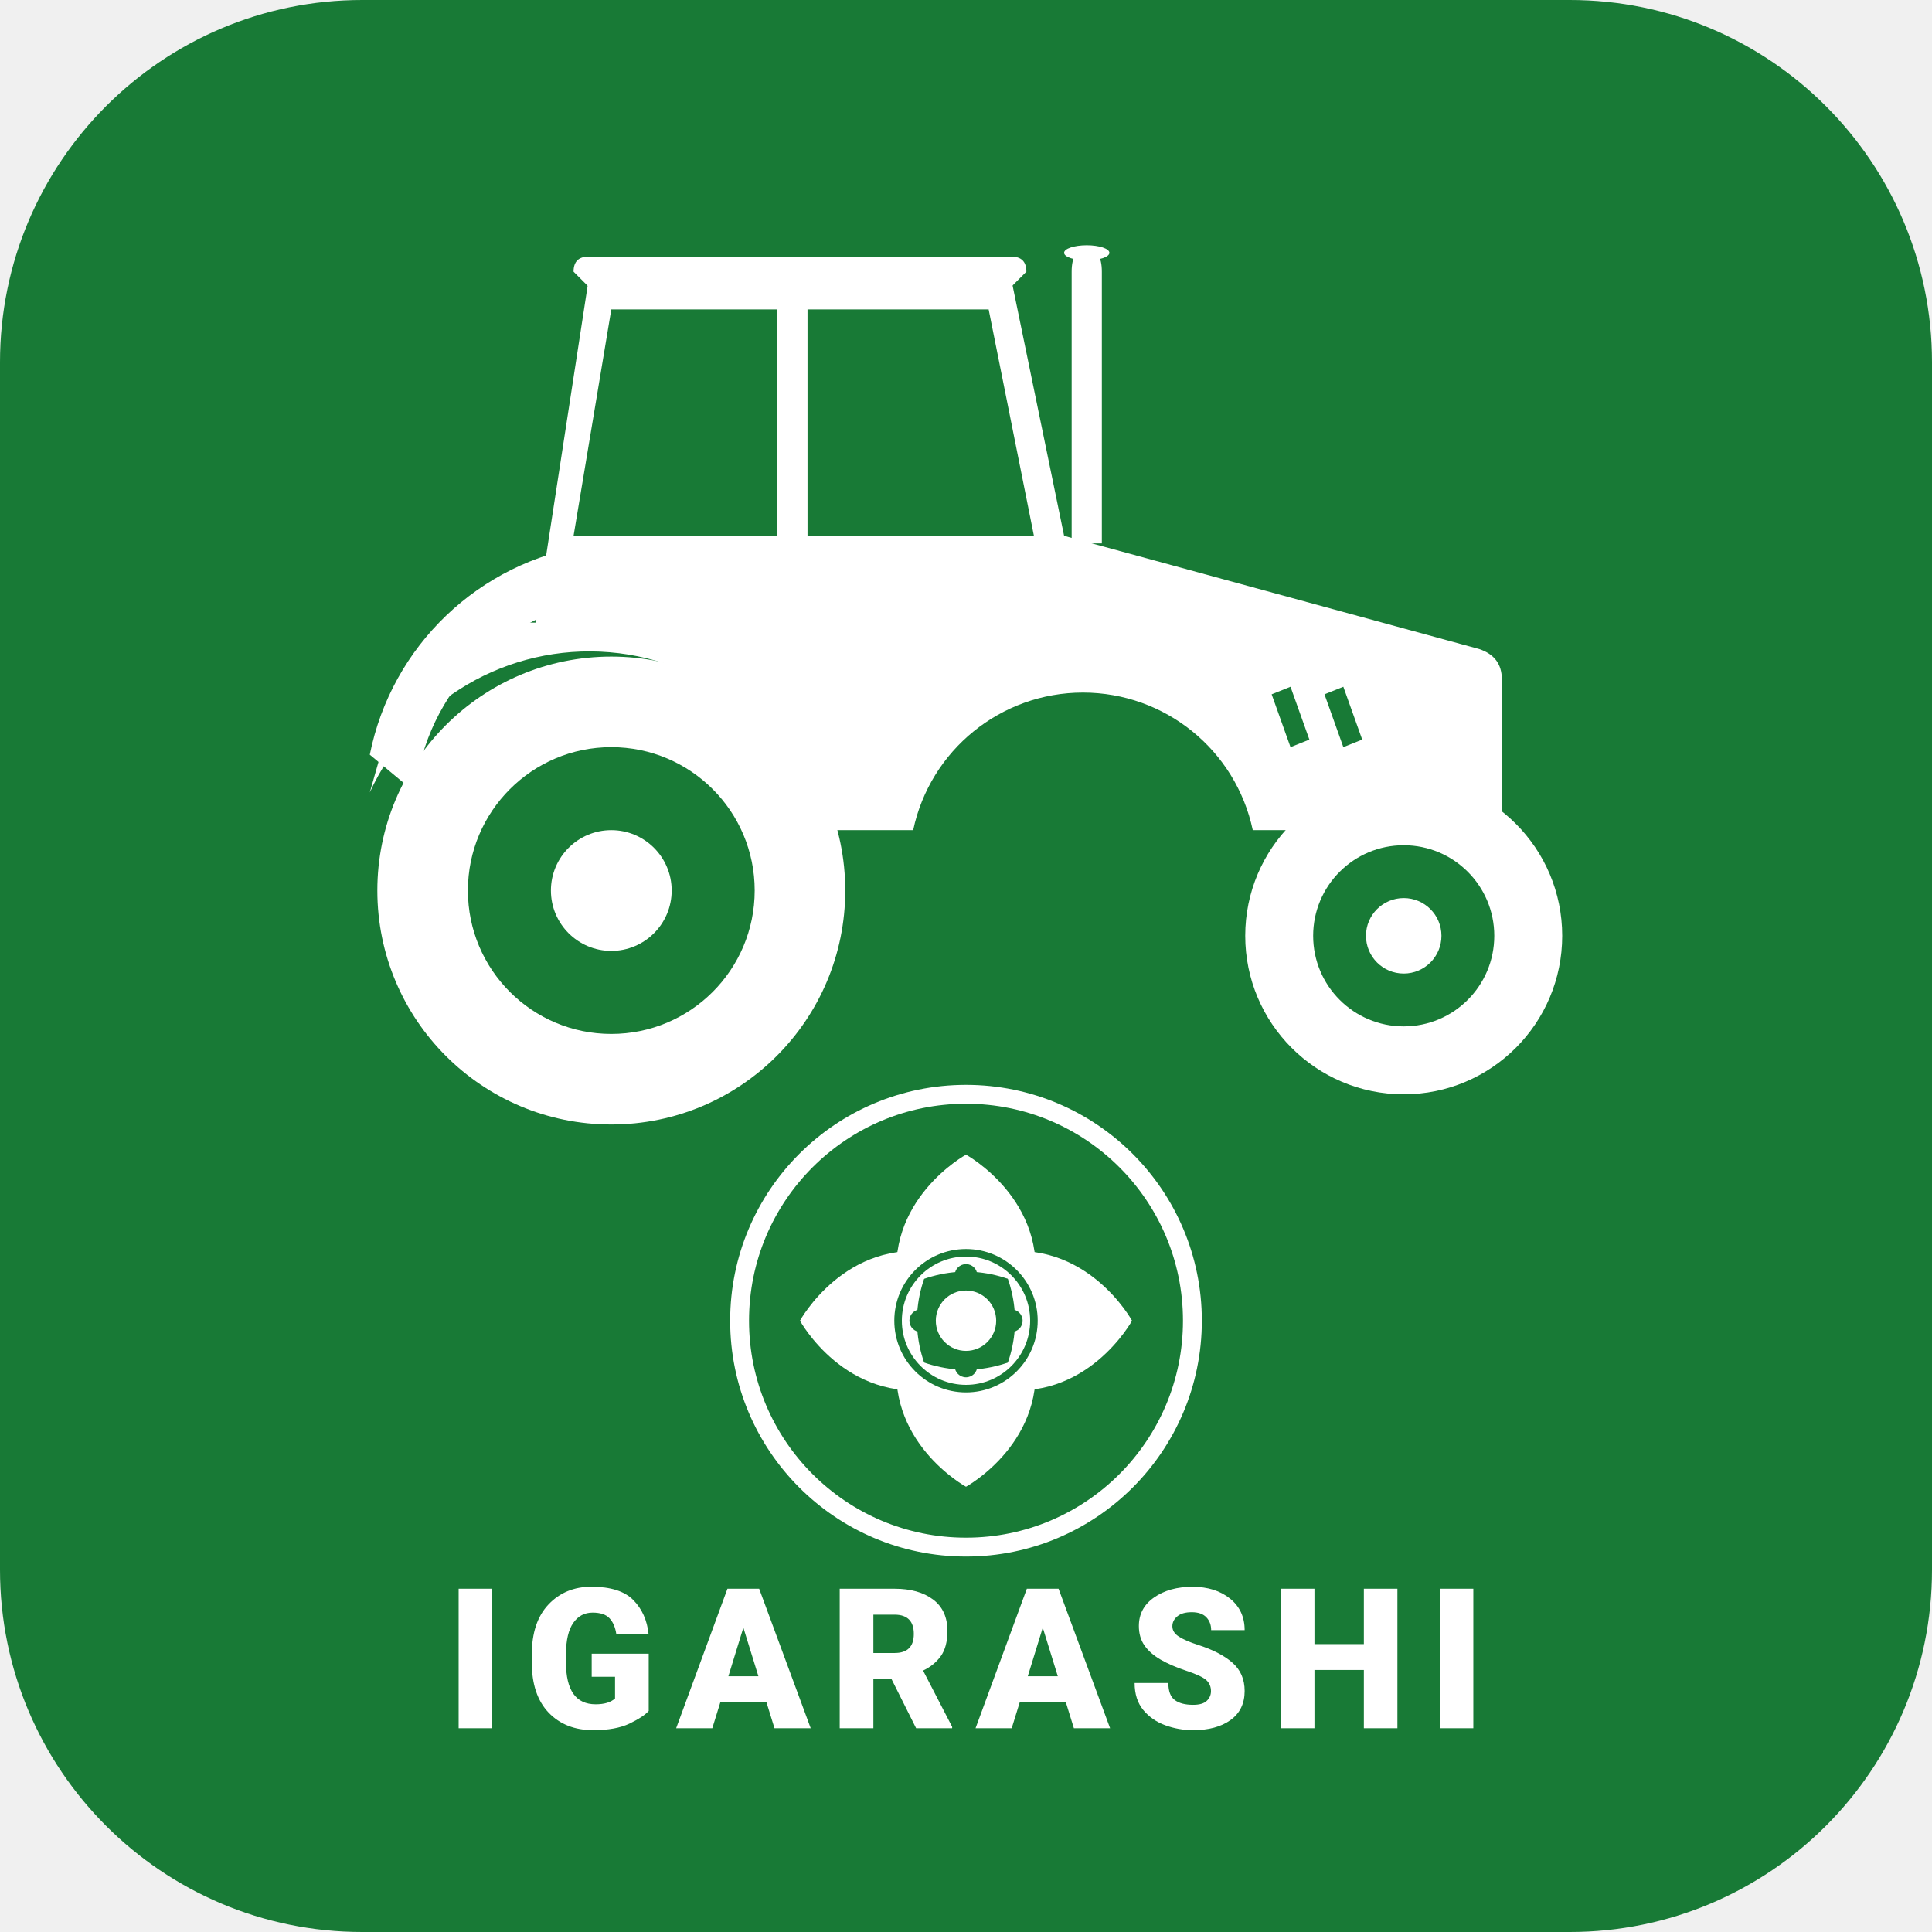
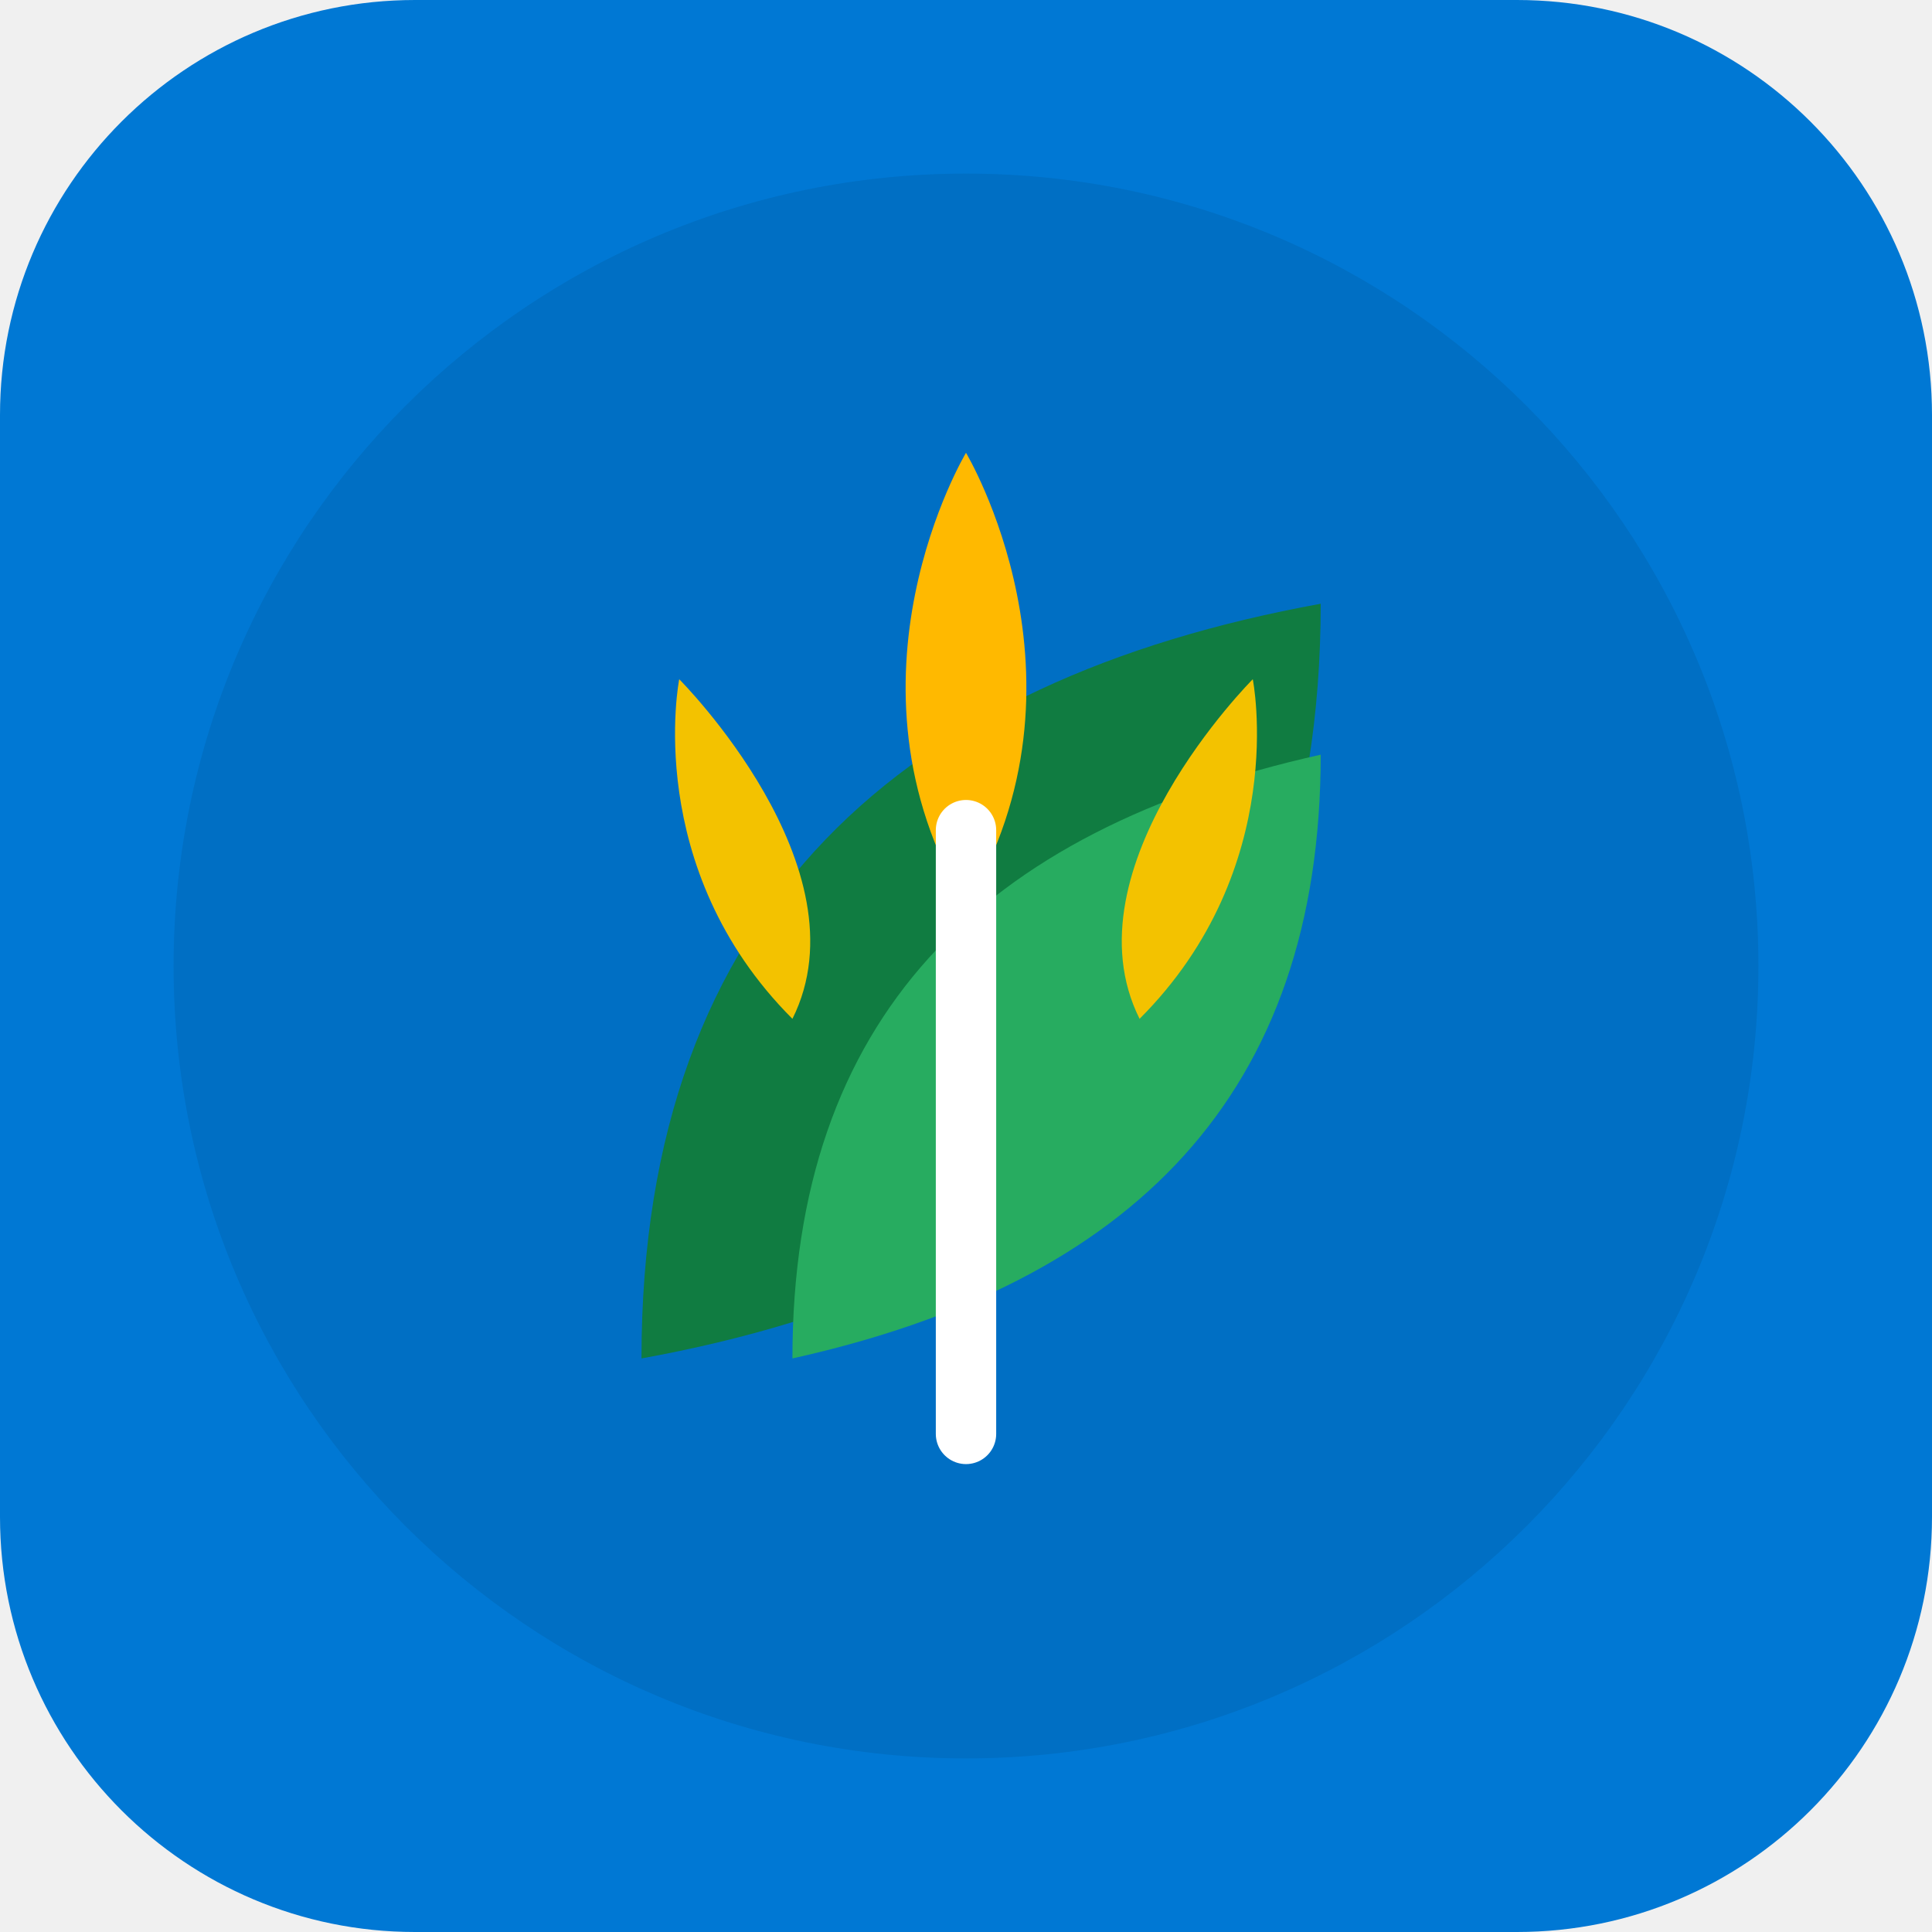
<svg xmlns="http://www.w3.org/2000/svg" viewBox="0 0 512 512" width="512" height="512">
-   <defs>
-     
-   </defs>
-   <rect x="0" y="0" width="512" height="512" rx="96" ry="96" fill="#187a36" />
-   <g fill="#ffffff">
-     <path d="M 152 72 Q 152 68 156 68 L 268 68 Q 272 68 272 72 L 268 76 L 156 76 Z" />
-     <path d="       M 156 74        L 268 74        L 282 142        L 392 172        Q 398 174 398 180        L 398 215        Q 398 220 392 220        L 332 220        A 46 46 0 0 0 242 220        L 218 220        A 64 64 0 0 0 98 210        L 106 182        Q 110 168 122 165        L 142 165        L 156 74 Z" />
-     <path d="M 98 200 A 70 70 0 0 1 228 180 L 222 196 A 58 58 0 0 0 110 210 Z" />
-     <path d="M 284 72 Q 284 66 288 66 Q 292 66 292 72 L 292 144 L 284 144 Z" />
-     <ellipse cx="288" cy="67" rx="6" ry="2" fill="#ffffff" />
-     <path d="M 342 182 L 347 196 L 342 198 L 337 184 Z" fill="#187a36" />
-     <path d="M 356 182 L 361 196 L 356 198 L 351 184 Z" fill="#187a36" />
-     <path d="M 162 82 L 206 82 L 206 142 L 152 142 Z" fill="#187a36" />
-     <path d="M 214 82 L 262 82 L 274 142 L 214 142 Z" fill="#187a36" />
-     <circle cx="162" cy="236" r="62" fill="#ffffff" />
-     <circle cx="162" cy="236" r="38" fill="#187a36" />
-     <circle cx="162" cy="236" r="16" fill="#ffffff" />
-     <circle cx="372" cy="248" r="42" fill="#ffffff" />
-     <circle cx="372" cy="248" r="24" fill="#187a36" />
-     <circle cx="372" cy="248" r="10" fill="#ffffff" />
-   </g>
-   <g fill="#ffffff" transform="translate(256, 350)">
-     <circle cx="0" cy="0" r="60" fill="none" stroke="#ffffff" stroke-width="5" />
-     <circle cx="0" cy="0" r="8" fill="#ffffff" />
-     <path d="M -18 -8 C -22 -32 0 -44 0 -44 C 0 -44 22 -32 18 -8 Q 0 -18 -18 -8 Z" />
-     <path d="M -18 8 C -22 32 0 44 0 44 C 0 44 22 32 18 8 Q 0 18 -18 8 Z" />
-     <path d="M -8 -18 C -32 -22 -44 0 -44 0 C -44 0 -32 22 -8 18 Q -18 0 -8 -18 Z" />
-     <path d="M 8 -18 C 32 -22 44 0 44 0 C 44 0 32 22 8 18 Q 18 0 8 -18 Z" />
-     <circle cx="0" cy="0" r="18" fill="none" stroke="#187a36" stroke-width="2" />
-     <circle cx="0" cy="-12" r="3" fill="#187a36" />
-     <circle cx="0" cy="12" r="3" fill="#187a36" />
-     <circle cx="-12" cy="0" r="3" fill="#187a36" />
-     <circle cx="12" cy="0" r="3" fill="#187a36" />
-   </g>
-   <text x="256" y="458" text-anchor="middle" fill="#ffffff" font-family="system-ui, -apple-system, 'Segoe UI', Roboto, 'Arial Black', sans-serif" font-weight="900" font-size="52" letter-spacing="5">IGARASHI</text>
+   <rect width="512" height="512" rx="110" fill="#0078d4" />
+   <circle cx="256" cy="256" r="210" fill="#005a9e" opacity="0.3" />
+   <path d="M 170 360 C 170 240, 240 180, 350 160 C 350 280, 280 340, 170 360 Z" fill="#107c41" />
+   <path d="M 210 360 C 210 270, 260 220, 350 200 C 350 290, 300 340, 210 360 Z" fill="#27ac60" />
+   <path d="M 256 120 C 256 120, 220 180, 256 240 C 292 180, 256 120, 256 120 Z" fill="#ffb900" />
+   <path d="M 180 180 C 180 180, 170 230, 210 270 C 230 230, 180 180, 180 180 Z" fill="#f3c200" />
+   <path d="M 332 180 C 332 180, 342 230, 302 270 C 282 230, 332 180, 332 180 Z" fill="#f3c200" />
+   <path d="M 256 220 L 256 380" stroke="#ffffff" stroke-width="16" stroke-linecap="round" />
</svg>
